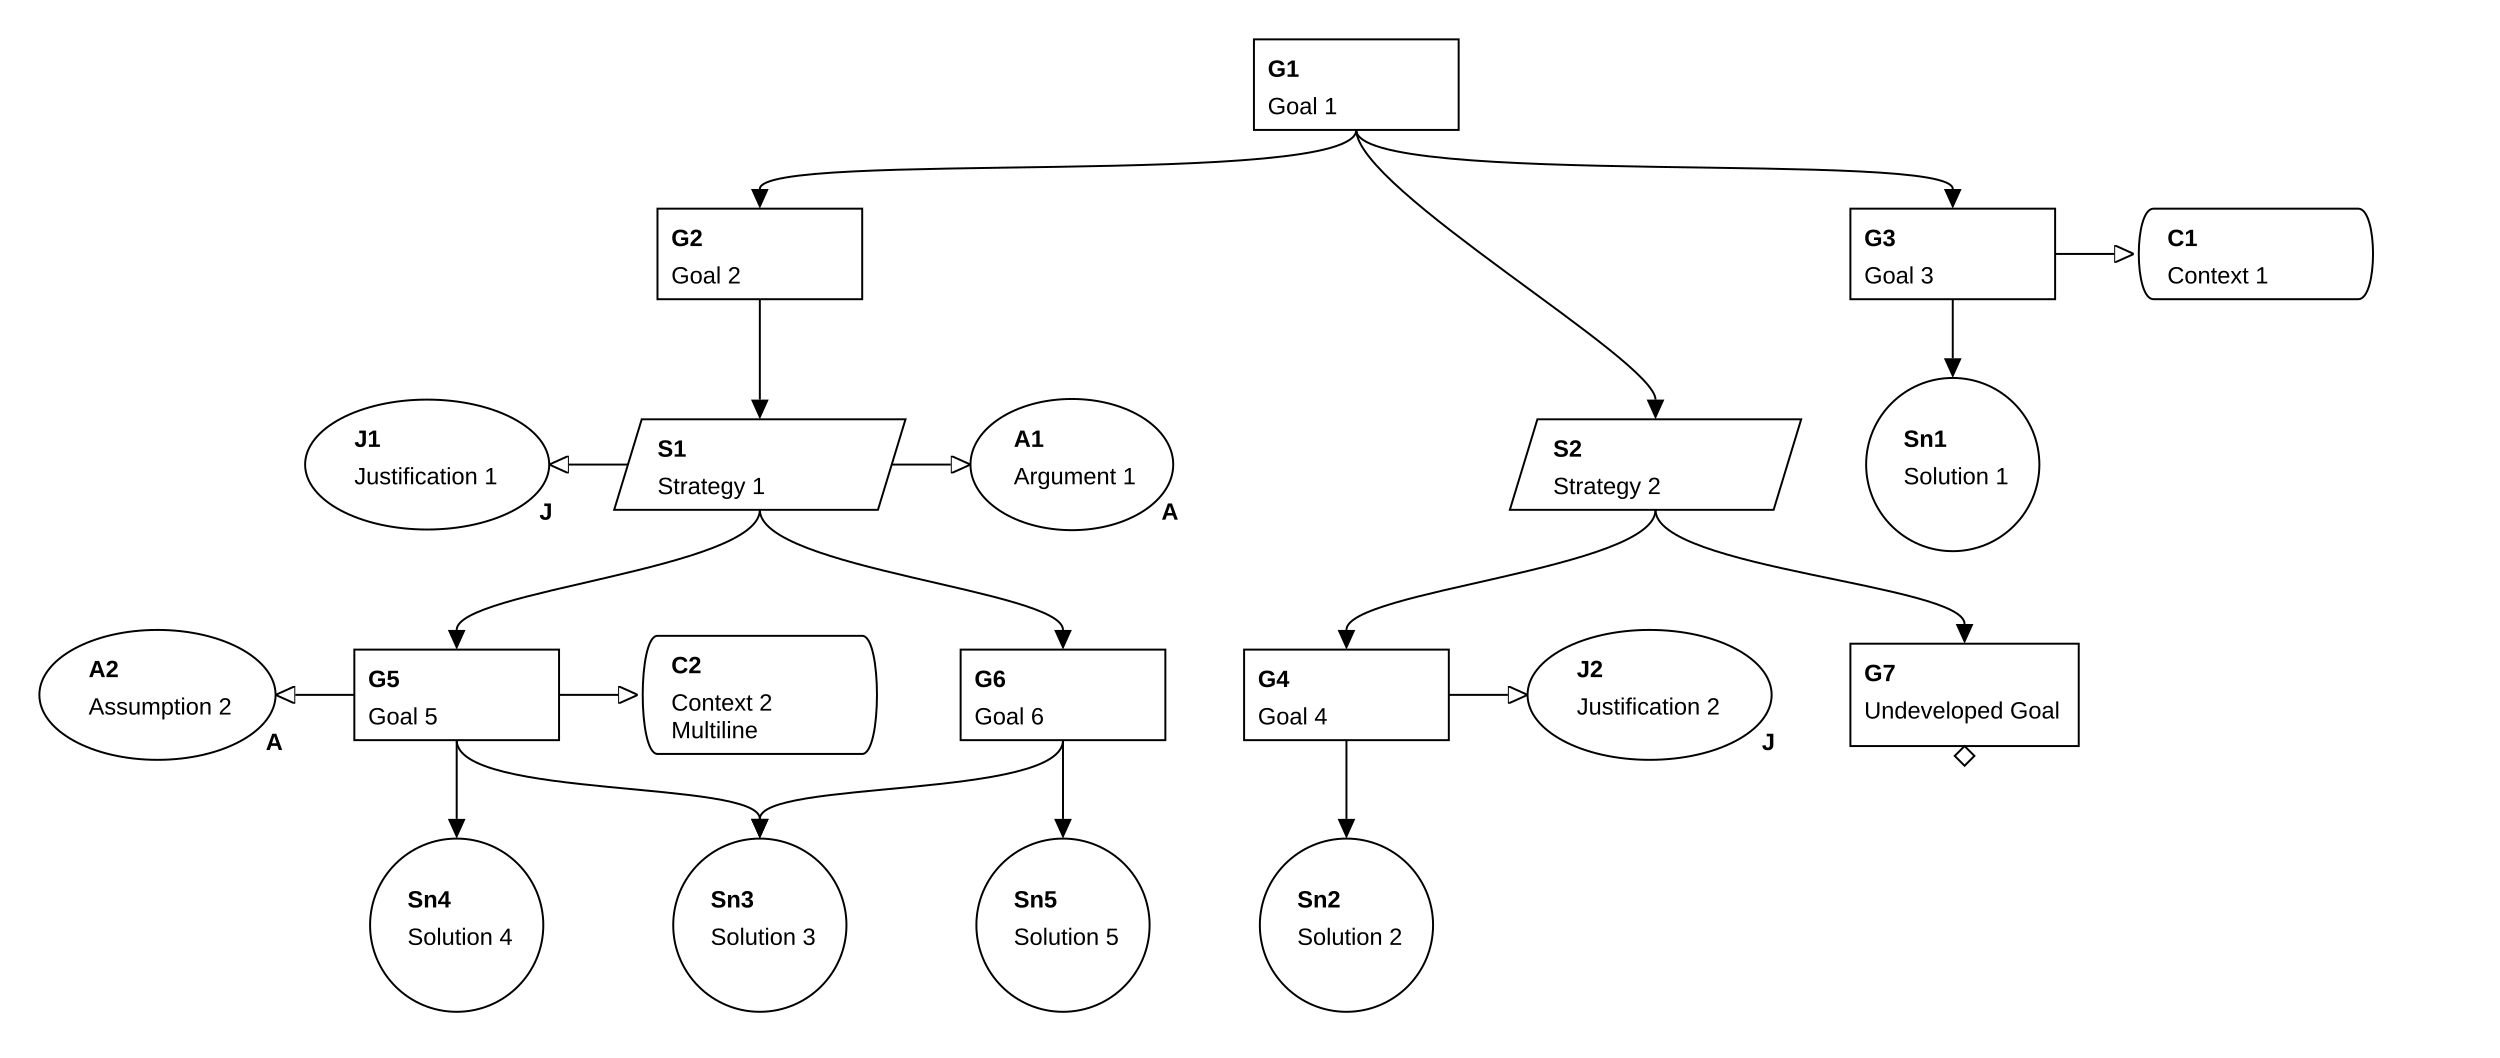
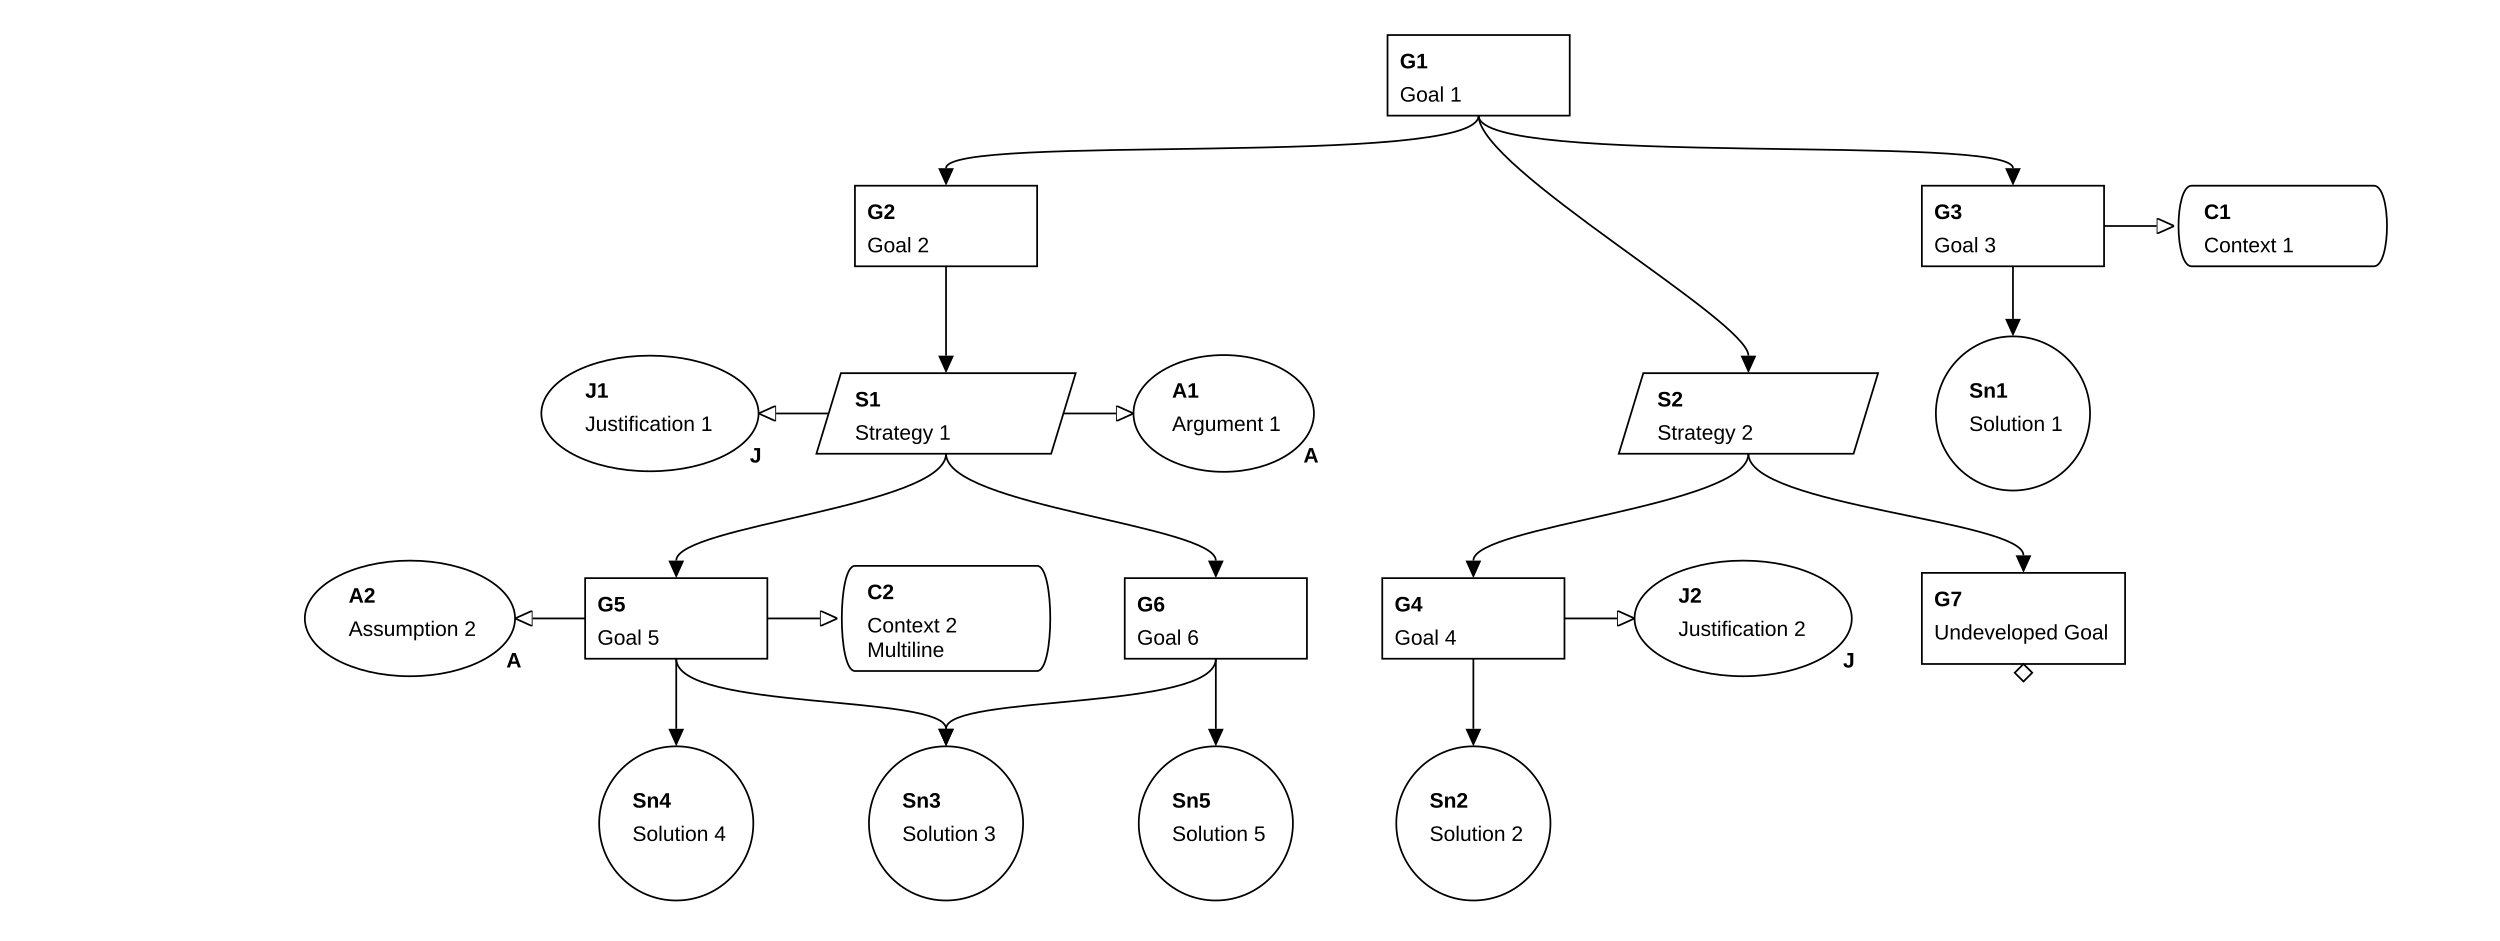
- <svg xmlns="http://www.w3.org/2000/svg" classes="gsndiagram" viewBox="0 0 1270 537">
+ <svg xmlns="http://www.w3.org/2000/svg" classes="gsndiagram" viewBox="0 0 1427 537">
  <symbol id="module_icon">
    <rect fill="lightgrey" height="5" stroke="black" stroke-width="1" width="10" x="0" y="0" />
    <rect fill="lightgrey" height="10" stroke="black" stroke-width="1" width="20" x="0" y="5" />
  </symbol>
  <marker id="composite_arrow" markerHeight="9" markerUnits="userSpaceOnUse" markerWidth="10" orient="auto-start-reverse" refX="0" refY="4.5">
    <polyline fill="none" points="0 0, 6 4.5, 0 9" stroke="black" stroke-width="1" />
    <polyline fill="none" points="4 0, 10 4.5, 4 9" stroke="black" stroke-width="1" />
    <polyline fill="none" points="0 4.5, 10 4.5" stroke="black" stroke-width="1" />
  </marker>
  <marker id="supportedby_arrow" markerHeight="9" markerUnits="userSpaceOnUse" markerWidth="10" orient="auto-start-reverse" refX="0" refY="4.5">
    <polyline fill="black" points="0 0, 10 4.5, 0 9" />
  </marker>
  <marker id="incontextof_arrow" markerHeight="9" markerUnits="userSpaceOnUse" markerWidth="10" orient="auto-start-reverse" refX="0" refY="4.5">
    <polyline fill="none" points="0 0, 10 4.5, 0 9, 0 0" stroke="black" stroke-width="1" />
  </marker>
  <g class="gsn_module_examples_example_gsn_yaml gsnelem gsngoal" id="node_G1">
-     <path class="border" d="M637,20 L741,20 L741,66 L637,66 z" fill="none" stroke="black" stroke-width="1" />
-     <text font-family="Arial" font-size="12" font-weight="bold" x="644" y="39">
+     <path class="border" d="M792,20 L896,20 L896,66 L792,66 z" fill="none" stroke="black" stroke-width="1" />
+     <text font-family="Arial" font-size="12" font-weight="bold" x="799" y="39">
G1
</text>
-     <text font-family="Arial" font-size="12" x="644" y="58">
+     <text font-family="Arial" font-size="12" x="799" y="58">
Goal 1
</text>
  </g>
  <g class="gsn_module_examples_example_gsn_yaml gsnelem gsngoal" id="node_G2">
-     <path class="border" d="M334,106 L438,106 L438,152 L334,152 z" fill="none" stroke="black" stroke-width="1" />
-     <text font-family="Arial" font-size="12" font-weight="bold" x="341" y="125">
+     <path class="border" d="M488,106 L592,106 L592,152 L488,152 z" fill="none" stroke="black" stroke-width="1" />
+     <text font-family="Arial" font-size="12" font-weight="bold" x="495" y="125">
G2
</text>
-     <text font-family="Arial" font-size="12" x="341" y="144">
+     <text font-family="Arial" font-size="12" x="495" y="144">
Goal 2
</text>
  </g>
  <g class="gsn_module_examples_example_gsn_yaml gsnelem gsngoal" id="node_G3">
-     <path class="border" d="M940,106 L1044,106 L1044,152 L940,152 z" fill="none" stroke="black" stroke-width="1" />
-     <text font-family="Arial" font-size="12" font-weight="bold" x="947" y="125">
+     <path class="border" d="M1097,106 L1201,106 L1201,152 L1097,152 z" fill="none" stroke="black" stroke-width="1" />
+     <text font-family="Arial" font-size="12" font-weight="bold" x="1104" y="125">
G3
</text>
-     <text font-family="Arial" font-size="12" x="947" y="144">
+     <text font-family="Arial" font-size="12" x="1104" y="144">
Goal 3
</text>
  </g>
  <g class="gsn_module_examples_example_gsn_yaml gsnelem gsnctxt" id="node_C1">
-     <path class="border" d="M1094,106 L1198,106 C1208,106,1208,152,1198,152 L1094,152 C1084,152,1084,106,1094,106" fill="none" stroke="black" stroke-width="1" />
-     <text font-family="Arial" font-size="12" font-weight="bold" x="1101" y="125">
+     <path class="border" d="M1251,106 L1355,106 C1365,106,1365,152,1355,152 L1251,152 C1241,152,1241,106,1251,106" fill="none" stroke="black" stroke-width="1" />
+     <text font-family="Arial" font-size="12" font-weight="bold" x="1258" y="125">
C1
</text>
-     <text font-family="Arial" font-size="12" x="1101" y="144">
+     <text font-family="Arial" font-size="12" x="1258" y="144">
Context 1
</text>
  </g>
  <g class="gsn_module_examples_example_gsn_yaml gsnelem gsnjust" id="node_J1">
-     <path class="border" d="M155,236 a62,33,0,1,0,124,0 a62,33,0,1,0,-124,0 z" fill="none" stroke="black" stroke-width="1" />
-     <text font-family="Arial" font-size="12" font-weight="bold" x="180" y="227">
+     <path class="border" d="M309,236 a62,33,0,1,0,124,0 a62,33,0,1,0,-124,0 z" fill="none" stroke="black" stroke-width="1" />
+     <text font-family="Arial" font-size="12" font-weight="bold" x="334" y="227">
J1
</text>
-     <text font-family="Arial" font-size="12" x="180" y="246">
+     <text font-family="Arial" font-size="12" x="334" y="246">
Justification 1
</text>
-     <text font-family="Arial" font-size="12" font-weight="bold" x="274" y="264">
+     <text font-family="Arial" font-size="12" font-weight="bold" x="428" y="264">
J
</text>
  </g>
  <g class="gsn_module_examples_example_gsn_yaml gsnelem gsnstgy" id="node_S1">
-     <path class="border" d="M326,213 L460,213 L446,259 L312,259 z" fill="none" stroke="black" stroke-width="1" />
-     <text font-family="Arial" font-size="12" font-weight="bold" x="334" y="232">
+     <path class="border" d="M480,213 L614,213 L600,259 L466,259 z" fill="none" stroke="black" stroke-width="1" />
+     <text font-family="Arial" font-size="12" font-weight="bold" x="488" y="232">
S1
</text>
-     <text font-family="Arial" font-size="12" x="334" y="251">
+     <text font-family="Arial" font-size="12" x="488" y="251">
Strategy 1
</text>
  </g>
  <g class="gsn_module_examples_example_gsn_yaml gsnelem gsnasmp" id="node_A1">
-     <path class="border" d="M493,236 a51,33,0,1,0,103,0 a51,33,0,1,0,-103,0 z" fill="none" stroke="black" stroke-width="1" />
-     <text font-family="Arial" font-size="12" font-weight="bold" x="515" y="227">
+     <path class="border" d="M647,236 a51,33,0,1,0,103,0 a51,33,0,1,0,-103,0 z" fill="none" stroke="black" stroke-width="1" />
+     <text font-family="Arial" font-size="12" font-weight="bold" x="669" y="227">
A1
</text>
-     <text font-family="Arial" font-size="12" x="515" y="246">
+     <text font-family="Arial" font-size="12" x="669" y="246">
Argument 1
</text>
-     <text font-family="Arial" font-size="12" font-weight="bold" x="590" y="264">
+     <text font-family="Arial" font-size="12" font-weight="bold" x="744" y="264">
A
</text>
  </g>
  <g class="gsn_module_examples_example_gsn_yaml gsnelem gsnstgy" id="node_S2">
-     <path class="border" d="M781,213 L915,213 L901,259 L767,259 z" fill="none" stroke="black" stroke-width="1" />
-     <text font-family="Arial" font-size="12" font-weight="bold" x="789" y="232">
+     <path class="border" d="M938,213 L1072,213 L1058,259 L924,259 z" fill="none" stroke="black" stroke-width="1" />
+     <text font-family="Arial" font-size="12" font-weight="bold" x="946" y="232">
S2
</text>
-     <text font-family="Arial" font-size="12" x="789" y="251">
+     <text font-family="Arial" font-size="12" x="946" y="251">
Strategy 2
</text>
  </g>
  <a href="https://github.com/jonasthewolf/gsn2x">
    <g class="gsn_module_examples_example_gsn_yaml gsnelem gsnsltn" id="node_Sn1">
-       <path class="border" d="M948,236 a44,44,0,1,0,88,0 a44,44,0,1,0,-88,0 z" fill="none" stroke="black" stroke-width="1" />
-       <text font-family="Arial" font-size="12" font-weight="bold" x="967" y="227">
+       <path class="border" d="M1105,236 a44,44,0,1,0,88,0 a44,44,0,1,0,-88,0 z" fill="none" stroke="black" stroke-width="1" />
+       <text font-family="Arial" font-size="12" font-weight="bold" x="1124" y="227">
Sn1
</text>
-       <text font-family="Arial" font-size="12" x="967" y="246">
+       <text font-family="Arial" font-size="12" x="1124" y="246">
Solution 1
</text>
    </g>
  </a>
  <g class="mycssclass anotherclass gsn_module_examples_example_gsn_yaml gsnelem gsnasmp" id="node_A2">
-     <path class="border" d="M20,353 a60,33,0,1,0,120,0 a60,33,0,1,0,-120,0 z" fill="none" stroke="black" stroke-width="1" />
-     <text font-family="Arial" font-size="12" font-weight="bold" x="45" y="344">
+     <path class="border" d="M174,353 a60,33,0,1,0,120,0 a60,33,0,1,0,-120,0 z" fill="none" stroke="black" stroke-width="1" />
+     <text font-family="Arial" font-size="12" font-weight="bold" x="199" y="344">
A2
</text>
-     <text font-family="Arial" font-size="12" x="45" y="363">
+     <text font-family="Arial" font-size="12" x="199" y="363">
Assumption 2
</text>
-     <text font-family="Arial" font-size="12" font-weight="bold" x="135" y="381">
+     <text font-family="Arial" font-size="12" font-weight="bold" x="289" y="381">
A
</text>
  </g>
  <g class="gsn_module_examples_example_gsn_yaml gsnelem gsngoal" id="node_G5">
-     <path class="border" d="M180,330 L284,330 L284,376 L180,376 z" fill="none" stroke="black" stroke-width="1" />
-     <text font-family="Arial" font-size="12" font-weight="bold" x="187" y="349">
+     <path class="border" d="M334,330 L438,330 L438,376 L334,376 z" fill="none" stroke="black" stroke-width="1" />
+     <text font-family="Arial" font-size="12" font-weight="bold" x="341" y="349">
G5
</text>
-     <text font-family="Arial" font-size="12" x="187" y="368">
+     <text font-family="Arial" font-size="12" x="341" y="368">
Goal 5
</text>
  </g>
  <g class="gsn_module_examples_example_gsn_yaml gsnelem gsnctxt" id="node_C2">
-     <path class="border" d="M334,323 L438,323 C448,323,448,383,438,383 L334,383 C324,383,324,323,334,323" fill="none" stroke="black" stroke-width="1" />
-     <text font-family="Arial" font-size="12" font-weight="bold" x="341" y="342">
+     <path class="border" d="M488,323 L592,323 C602,323,602,383,592,383 L488,383 C478,383,478,323,488,323" fill="none" stroke="black" stroke-width="1" />
+     <text font-family="Arial" font-size="12" font-weight="bold" x="495" y="342">
C2
</text>
-     <text font-family="Arial" font-size="12" x="341" y="361">
+     <text font-family="Arial" font-size="12" x="495" y="361">
Context 2
</text>
-     <text font-family="Arial" font-size="12" x="341" y="375">
+     <text font-family="Arial" font-size="12" x="495" y="375">
Multiline
</text>
  </g>
  <g class="gsn_module_examples_example_gsn_yaml gsnelem gsngoal" id="node_G6">
-     <path class="border" d="M488,330 L592,330 L592,376 L488,376 z" fill="none" stroke="black" stroke-width="1" />
-     <text font-family="Arial" font-size="12" font-weight="bold" x="495" y="349">
+     <path class="border" d="M642,330 L746,330 L746,376 L642,376 z" fill="none" stroke="black" stroke-width="1" />
+     <text font-family="Arial" font-size="12" font-weight="bold" x="649" y="349">
G6
</text>
-     <text font-family="Arial" font-size="12" x="495" y="368">
+     <text font-family="Arial" font-size="12" x="649" y="368">
Goal 6
</text>
  </g>
  <g class="gsn_module_examples_example_gsn_yaml gsnelem gsngoal" id="node_G4">
-     <path class="border" d="M632,330 L736,330 L736,376 L632,376 z" fill="none" stroke="black" stroke-width="1" />
-     <text font-family="Arial" font-size="12" font-weight="bold" x="639" y="349">
+     <path class="border" d="M789,330 L893,330 L893,376 L789,376 z" fill="none" stroke="black" stroke-width="1" />
+     <text font-family="Arial" font-size="12" font-weight="bold" x="796" y="349">
G4
</text>
-     <text font-family="Arial" font-size="12" x="639" y="368">
+     <text font-family="Arial" font-size="12" x="796" y="368">
Goal 4
</text>
  </g>
  <g class="gsn_module_examples_example_gsn_yaml gsnelem gsnjust" id="node_J2">
-     <path class="border" d="M776,353 a62,33,0,1,0,124,0 a62,33,0,1,0,-124,0 z" fill="none" stroke="black" stroke-width="1" />
-     <text font-family="Arial" font-size="12" font-weight="bold" x="801" y="344">
+     <path class="border" d="M933,353 a62,33,0,1,0,124,0 a62,33,0,1,0,-124,0 z" fill="none" stroke="black" stroke-width="1" />
+     <text font-family="Arial" font-size="12" font-weight="bold" x="958" y="344">
J2
</text>
-     <text font-family="Arial" font-size="12" x="801" y="363">
+     <text font-family="Arial" font-size="12" x="958" y="363">
Justification 2
</text>
-     <text font-family="Arial" font-size="12" font-weight="bold" x="895" y="381">
+     <text font-family="Arial" font-size="12" font-weight="bold" x="1052" y="381">
J
</text>
  </g>
  <g class="gsn_module_examples_example_gsn_yaml gsnelem gsngoal gsn_undeveloped" id="node_G7">
-     <path class="border" d="M940,327 L1056,327 L1056,379 L940,379 z" fill="none" stroke="black" stroke-width="1" />
-     <text font-family="Arial" font-size="12" font-weight="bold" x="947" y="346">
+     <path class="border" d="M1097,327 L1213,327 L1213,379 L1097,379 z" fill="none" stroke="black" stroke-width="1" />
+     <text font-family="Arial" font-size="12" font-weight="bold" x="1104" y="346">
G7
</text>
-     <text font-family="Arial" font-size="12" x="947" y="365">
+     <text font-family="Arial" font-size="12" x="1104" y="365">
Undeveloped Goal
</text>
-     <path d="M998,379 l5,5 l-5,5 l-5,-5 z" fill="none" stroke="black" stroke-width="1" />
+     <path d="M1155,379 l5,5 l-5,5 l-5,-5 z" fill="none" stroke="black" stroke-width="1" />
  </g>
  <g class="gsn_module_examples_example_gsn_yaml gsnelem gsnsltn" id="node_Sn4">
-     <path class="border" d="M188,470 a44,44,0,1,0,88,0 a44,44,0,1,0,-88,0 z" fill="none" stroke="black" stroke-width="1" />
-     <text font-family="Arial" font-size="12" font-weight="bold" x="207" y="461">
- Sn4
- </text>
-     <text font-family="Arial" font-size="12" x="207" y="480">
- Solution 4
- </text>
-   </g>
-   <g class="gsn_layer2 gsn_module_examples_example_gsn_yaml gsnelem gsnsltn" id="node_Sn3">
    <path class="border" d="M342,470 a44,44,0,1,0,88,0 a44,44,0,1,0,-88,0 z" fill="none" stroke="black" stroke-width="1" />
    <text font-family="Arial" font-size="12" font-weight="bold" x="361" y="461">
- Sn3
+ Sn4
</text>
    <text font-family="Arial" font-size="12" x="361" y="480">
- Solution 3
- </text>
-   </g>
-   <g class="gsn_module_examples_example_gsn_yaml gsnelem gsnsltn" id="node_Sn5">
+ Solution 4
+ </text>
+   </g>
+   <g class="gsn_layer2 gsn_module_examples_example_gsn_yaml gsnelem gsnsltn" id="node_Sn3">
    <path class="border" d="M496,470 a44,44,0,1,0,88,0 a44,44,0,1,0,-88,0 z" fill="none" stroke="black" stroke-width="1" />
    <text font-family="Arial" font-size="12" font-weight="bold" x="515" y="461">
+ Sn3
+ </text>
+     <text font-family="Arial" font-size="12" x="515" y="480">
+ Solution 3
+ </text>
+   </g>
+   <g class="gsn_module_examples_example_gsn_yaml gsnelem gsnsltn" id="node_Sn5">
+     <path class="border" d="M650,470 a44,44,0,1,0,88,0 a44,44,0,1,0,-88,0 z" fill="none" stroke="black" stroke-width="1" />
+     <text font-family="Arial" font-size="12" font-weight="bold" x="669" y="461">
Sn5
</text>
-     <text font-family="Arial" font-size="12" x="515" y="480">
+     <text font-family="Arial" font-size="12" x="669" y="480">
Solution 5
</text>
  </g>
  <g class="gsn_layer1 gsn_layer2 gsn_module_examples_example_gsn_yaml gsnelem gsnsltn" id="node_Sn2">
-     <path class="border" d="M640,470 a44,44,0,1,0,88,0 a44,44,0,1,0,-88,0 z" fill="none" stroke="black" stroke-width="1" />
-     <text font-family="Arial" font-size="12" font-weight="bold" x="659" y="461">
+     <path class="border" d="M797,470 a44,44,0,1,0,88,0 a44,44,0,1,0,-88,0 z" fill="none" stroke="black" stroke-width="1" />
+     <text font-family="Arial" font-size="12" font-weight="bold" x="816" y="461">
Sn2
</text>
-     <text font-family="Arial" font-size="12" x="659" y="480">
+     <text font-family="Arial" font-size="12" x="816" y="480">
Solution 2
</text>
  </g>
-   <path class="gsnedge gsninspby" d="M689,66 C689,96,386,76,386,96" fill="none" marker-end="url(#supportedby_arrow)" stroke="black" stroke-width="1" />
-   <path class="gsnedge gsninspby" d="M689,66 C689,96,992,76,992,96" fill="none" marker-end="url(#supportedby_arrow)" stroke="black" stroke-width="1" />
-   <path class="gsnedge gsninspby" d="M689,66 C689,96,841,183,841,203" fill="none" marker-end="url(#supportedby_arrow)" stroke="black" stroke-width="1" />
-   <path class="gsnedge gsninspby" d="M386,152 C386,182,386,183,386,203" fill="none" marker-end="url(#supportedby_arrow)" stroke="black" stroke-width="1" />
-   <path class="gsnedge gsninctxt" d="M1044,129 C1074,129,1054,129,1074,129" fill="none" marker-end="url(#incontextof_arrow)" stroke="black" stroke-width="1" />
-   <path class="gsnedge gsninspby" d="M992,152 C992,182,992,162,992,182" fill="none" marker-end="url(#supportedby_arrow)" stroke="black" stroke-width="1" />
-   <path class="gsnedge gsninctxt" d="M736,353 C766,353,746,353,766,353" fill="none" marker-end="url(#incontextof_arrow)" stroke="black" stroke-width="1" />
-   <path class="gsnedge gsninspby" d="M684,376 C684,406,684,396,684,416" fill="none" marker-end="url(#supportedby_arrow)" stroke="black" stroke-width="1" />
-   <path class="gsnedge gsninctxt" d="M284,353 C314,353,294,353,314,353" fill="none" marker-end="url(#incontextof_arrow)" stroke="black" stroke-width="1" />
-   <path class="gsnedge gsninctxt" d="M180,353 C150,353,170,353,150,353" fill="none" marker-end="url(#incontextof_arrow)" stroke="black" stroke-width="1" />
-   <path class="gsnedge gsninspby" d="M232,376 C232,406,386,396,386,416" fill="none" marker-end="url(#supportedby_arrow)" stroke="black" stroke-width="1" />
-   <path class="gsnedge gsninspby" d="M232,376 C232,406,232,396,232,416" fill="none" marker-end="url(#supportedby_arrow)" stroke="black" stroke-width="1" />
-   <path class="gsnedge gsninspby" d="M540,376 C540,406,386,396,386,416" fill="none" marker-end="url(#supportedby_arrow)" stroke="black" stroke-width="1" />
-   <path class="gsnedge gsninspby" d="M540,376 C540,406,540,396,540,416" fill="none" marker-end="url(#supportedby_arrow)" stroke="black" stroke-width="1" />
-   <path class="gsnedge gsninctxt" d="M453,236 C483,236,463,236,483,236" fill="none" marker-end="url(#incontextof_arrow)" stroke="black" stroke-width="1" />
-   <path class="gsnedge gsninctxt" d="M319,236 C289,236,309,236,289,236" fill="none" marker-end="url(#incontextof_arrow)" stroke="black" stroke-width="1" />
-   <path class="gsnedge gsninspby" d="M386,259 C386,289,232,300,232,320" fill="none" marker-end="url(#supportedby_arrow)" stroke="black" stroke-width="1" />
-   <path class="gsnedge gsninspby" d="M386,259 C386,289,540,300,540,320" fill="none" marker-end="url(#supportedby_arrow)" stroke="black" stroke-width="1" />
-   <path class="gsnedge gsninspby" d="M841,259 C841,289,684,300,684,320" fill="none" marker-end="url(#supportedby_arrow)" stroke="black" stroke-width="1" />
-   <path class="gsnedge gsninspby" d="M841,259 C841,289,998,297,998,317" fill="none" marker-end="url(#supportedby_arrow)" stroke="black" stroke-width="1" />
+   <path class="gsnedge gsninspby" d="M844,66 C844,96,540,76,540,96" fill="none" marker-end="url(#supportedby_arrow)" stroke="black" stroke-width="1" />
+   <path class="gsnedge gsninspby" d="M844,66 C844,96,1149,76,1149,96" fill="none" marker-end="url(#supportedby_arrow)" stroke="black" stroke-width="1" />
+   <path class="gsnedge gsninspby" d="M844,66 C844,96,998,183,998,203" fill="none" marker-end="url(#supportedby_arrow)" stroke="black" stroke-width="1" />
+   <path class="gsnedge gsninspby" d="M540,152 C540,182,540,183,540,203" fill="none" marker-end="url(#supportedby_arrow)" stroke="black" stroke-width="1" />
+   <path class="gsnedge gsninctxt" d="M1201,129 C1231,129,1211,129,1231,129" fill="none" marker-end="url(#incontextof_arrow)" stroke="black" stroke-width="1" />
+   <path class="gsnedge gsninspby" d="M1149,152 C1149,182,1149,162,1149,182" fill="none" marker-end="url(#supportedby_arrow)" stroke="black" stroke-width="1" />
+   <path class="gsnedge gsninctxt" d="M893,353 C923,353,903,353,923,353" fill="none" marker-end="url(#incontextof_arrow)" stroke="black" stroke-width="1" />
+   <path class="gsnedge gsninspby" d="M841,376 C841,406,841,396,841,416" fill="none" marker-end="url(#supportedby_arrow)" stroke="black" stroke-width="1" />
+   <path class="gsnedge gsninctxt" d="M438,353 C468,353,448,353,468,353" fill="none" marker-end="url(#incontextof_arrow)" stroke="black" stroke-width="1" />
+   <path class="gsnedge gsninctxt" d="M334,353 C304,353,324,353,304,353" fill="none" marker-end="url(#incontextof_arrow)" stroke="black" stroke-width="1" />
+   <path class="gsnedge gsninspby" d="M386,376 C386,406,540,396,540,416" fill="none" marker-end="url(#supportedby_arrow)" stroke="black" stroke-width="1" />
+   <path class="gsnedge gsninspby" d="M386,376 C386,406,386,396,386,416" fill="none" marker-end="url(#supportedby_arrow)" stroke="black" stroke-width="1" />
+   <path class="gsnedge gsninspby" d="M694,376 C694,406,540,396,540,416" fill="none" marker-end="url(#supportedby_arrow)" stroke="black" stroke-width="1" />
+   <path class="gsnedge gsninspby" d="M694,376 C694,406,694,396,694,416" fill="none" marker-end="url(#supportedby_arrow)" stroke="black" stroke-width="1" />
+   <path class="gsnedge gsninctxt" d="M607,236 C637,236,617,236,637,236" fill="none" marker-end="url(#incontextof_arrow)" stroke="black" stroke-width="1" />
+   <path class="gsnedge gsninctxt" d="M473,236 C443,236,463,236,443,236" fill="none" marker-end="url(#incontextof_arrow)" stroke="black" stroke-width="1" />
+   <path class="gsnedge gsninspby" d="M540,259 C540,289,386,300,386,320" fill="none" marker-end="url(#supportedby_arrow)" stroke="black" stroke-width="1" />
+   <path class="gsnedge gsninspby" d="M540,259 C540,289,694,300,694,320" fill="none" marker-end="url(#supportedby_arrow)" stroke="black" stroke-width="1" />
+   <path class="gsnedge gsninspby" d="M998,259 C998,289,841,300,841,320" fill="none" marker-end="url(#supportedby_arrow)" stroke="black" stroke-width="1" />
+   <path class="gsnedge gsninspby" d="M998,259 C998,289,1155,297,1155,317" fill="none" marker-end="url(#supportedby_arrow)" stroke="black" stroke-width="1" />
</svg>
